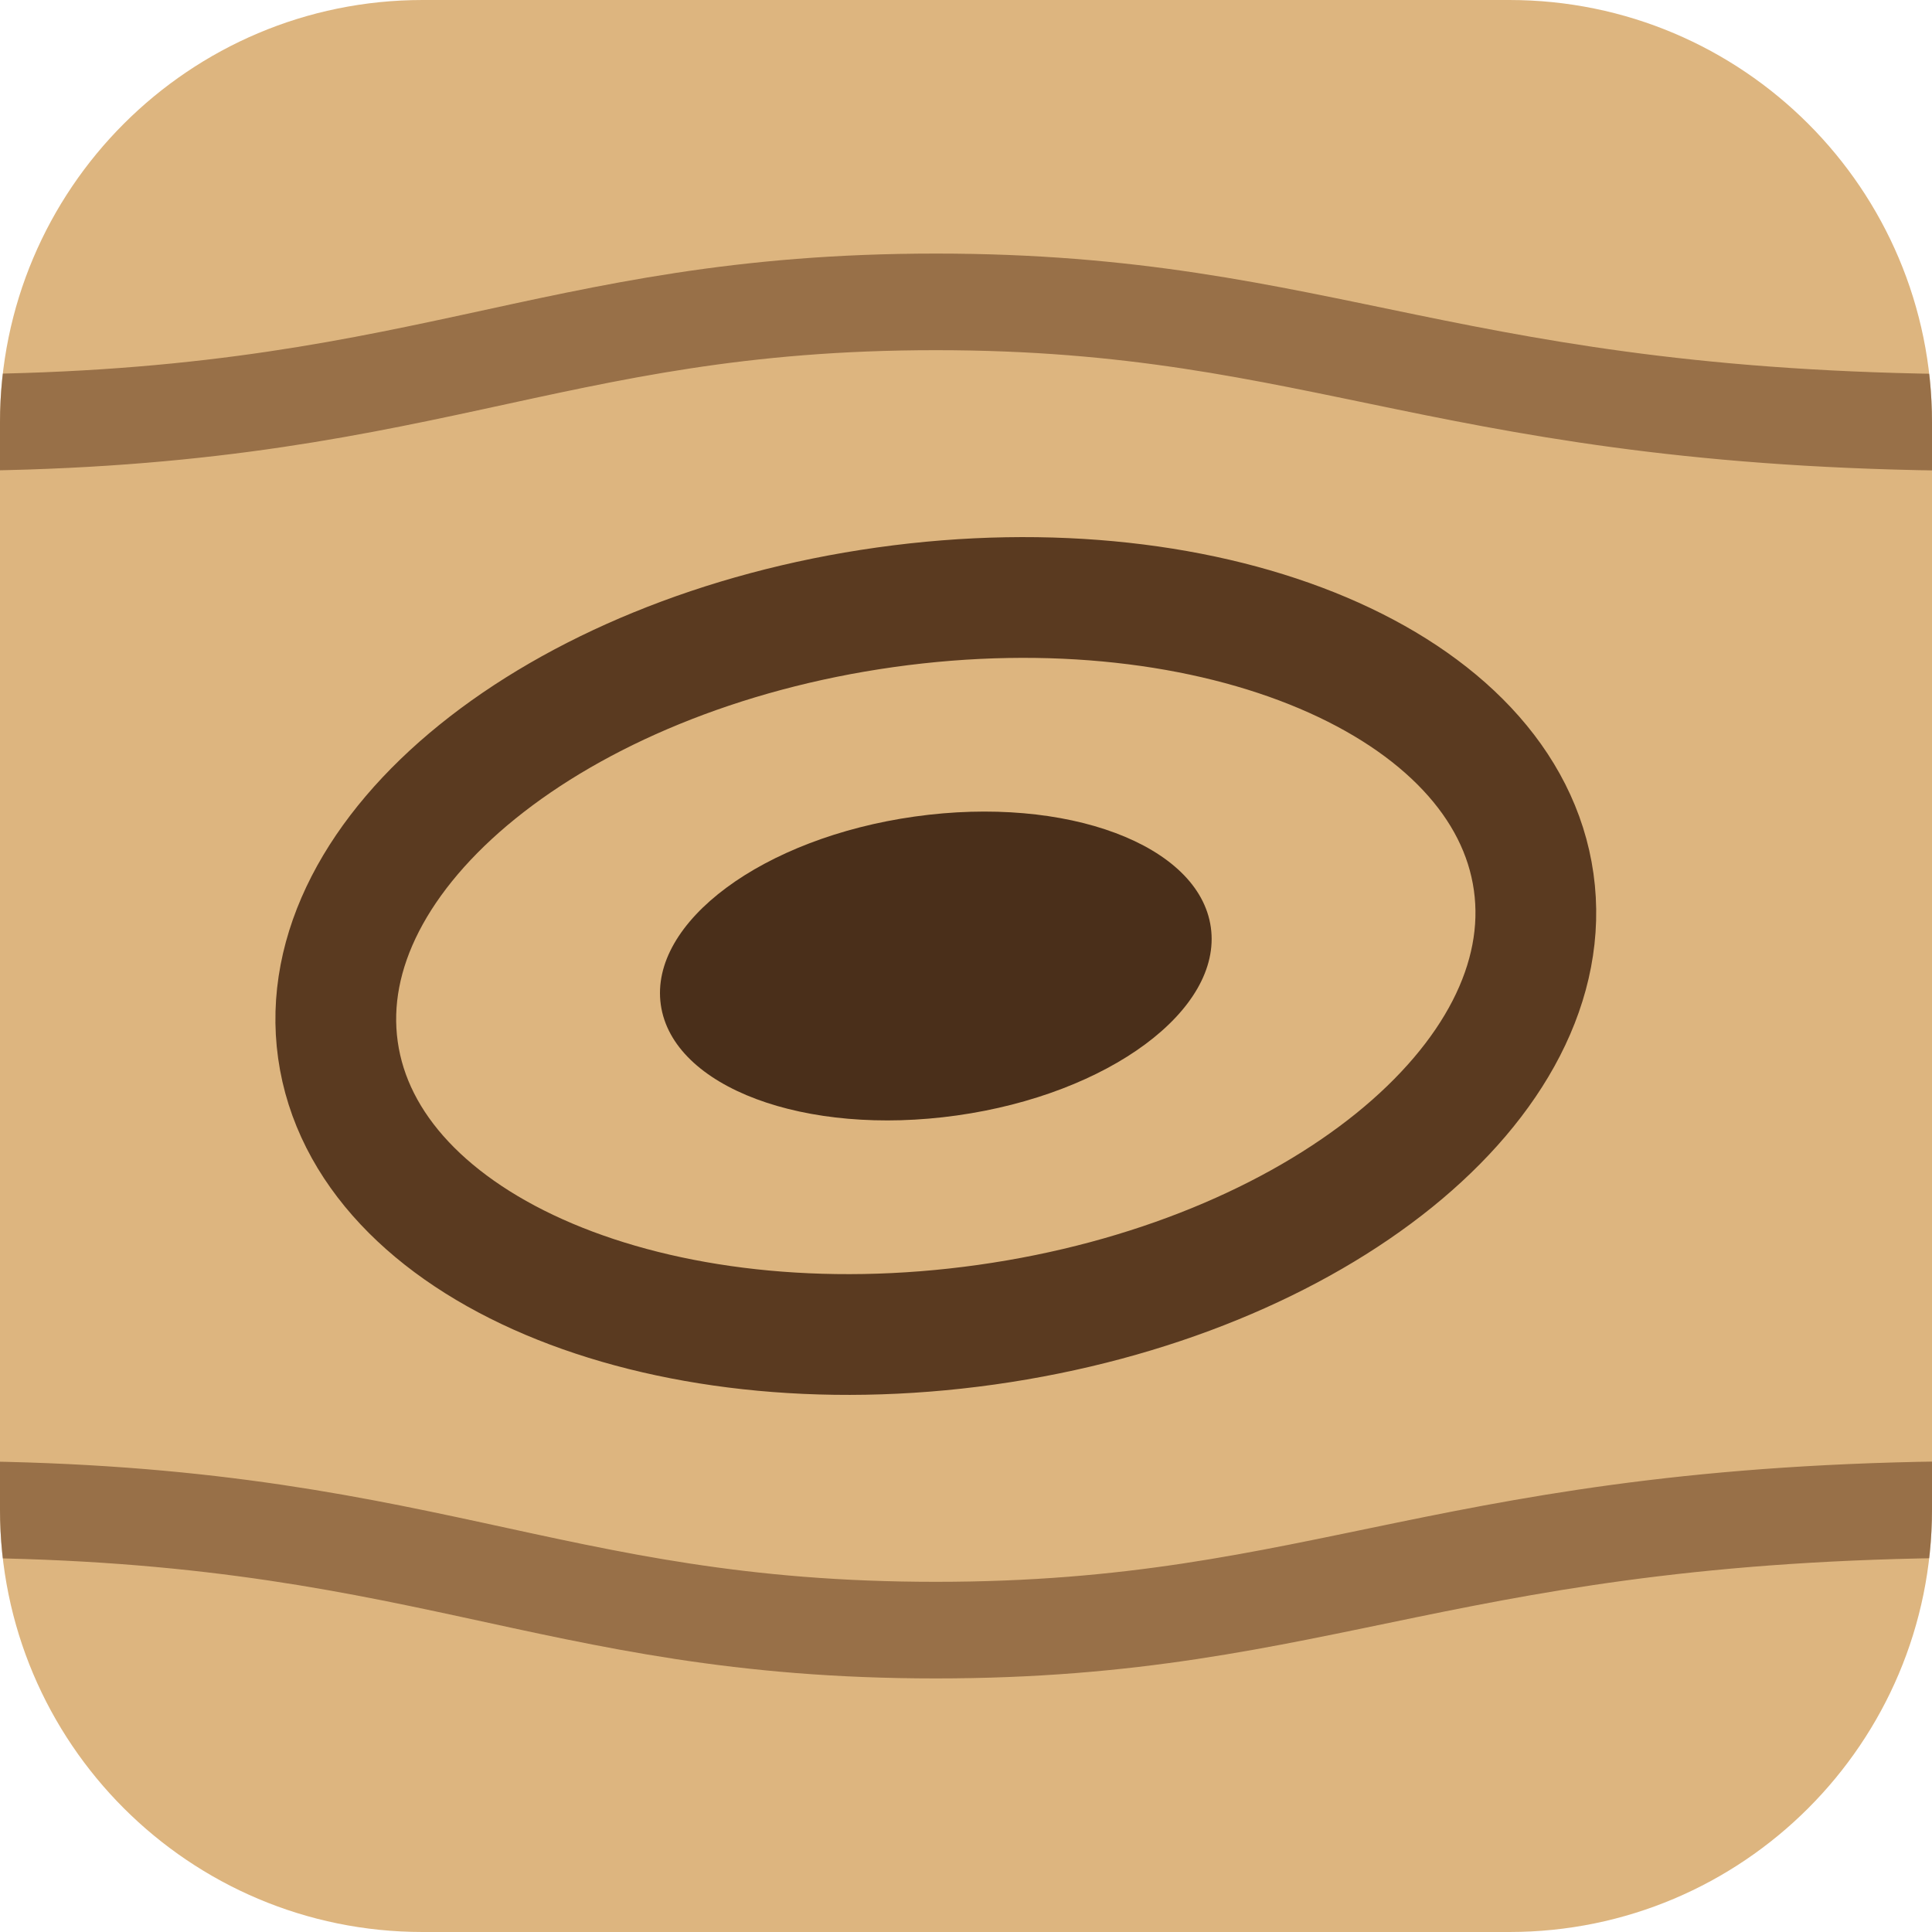
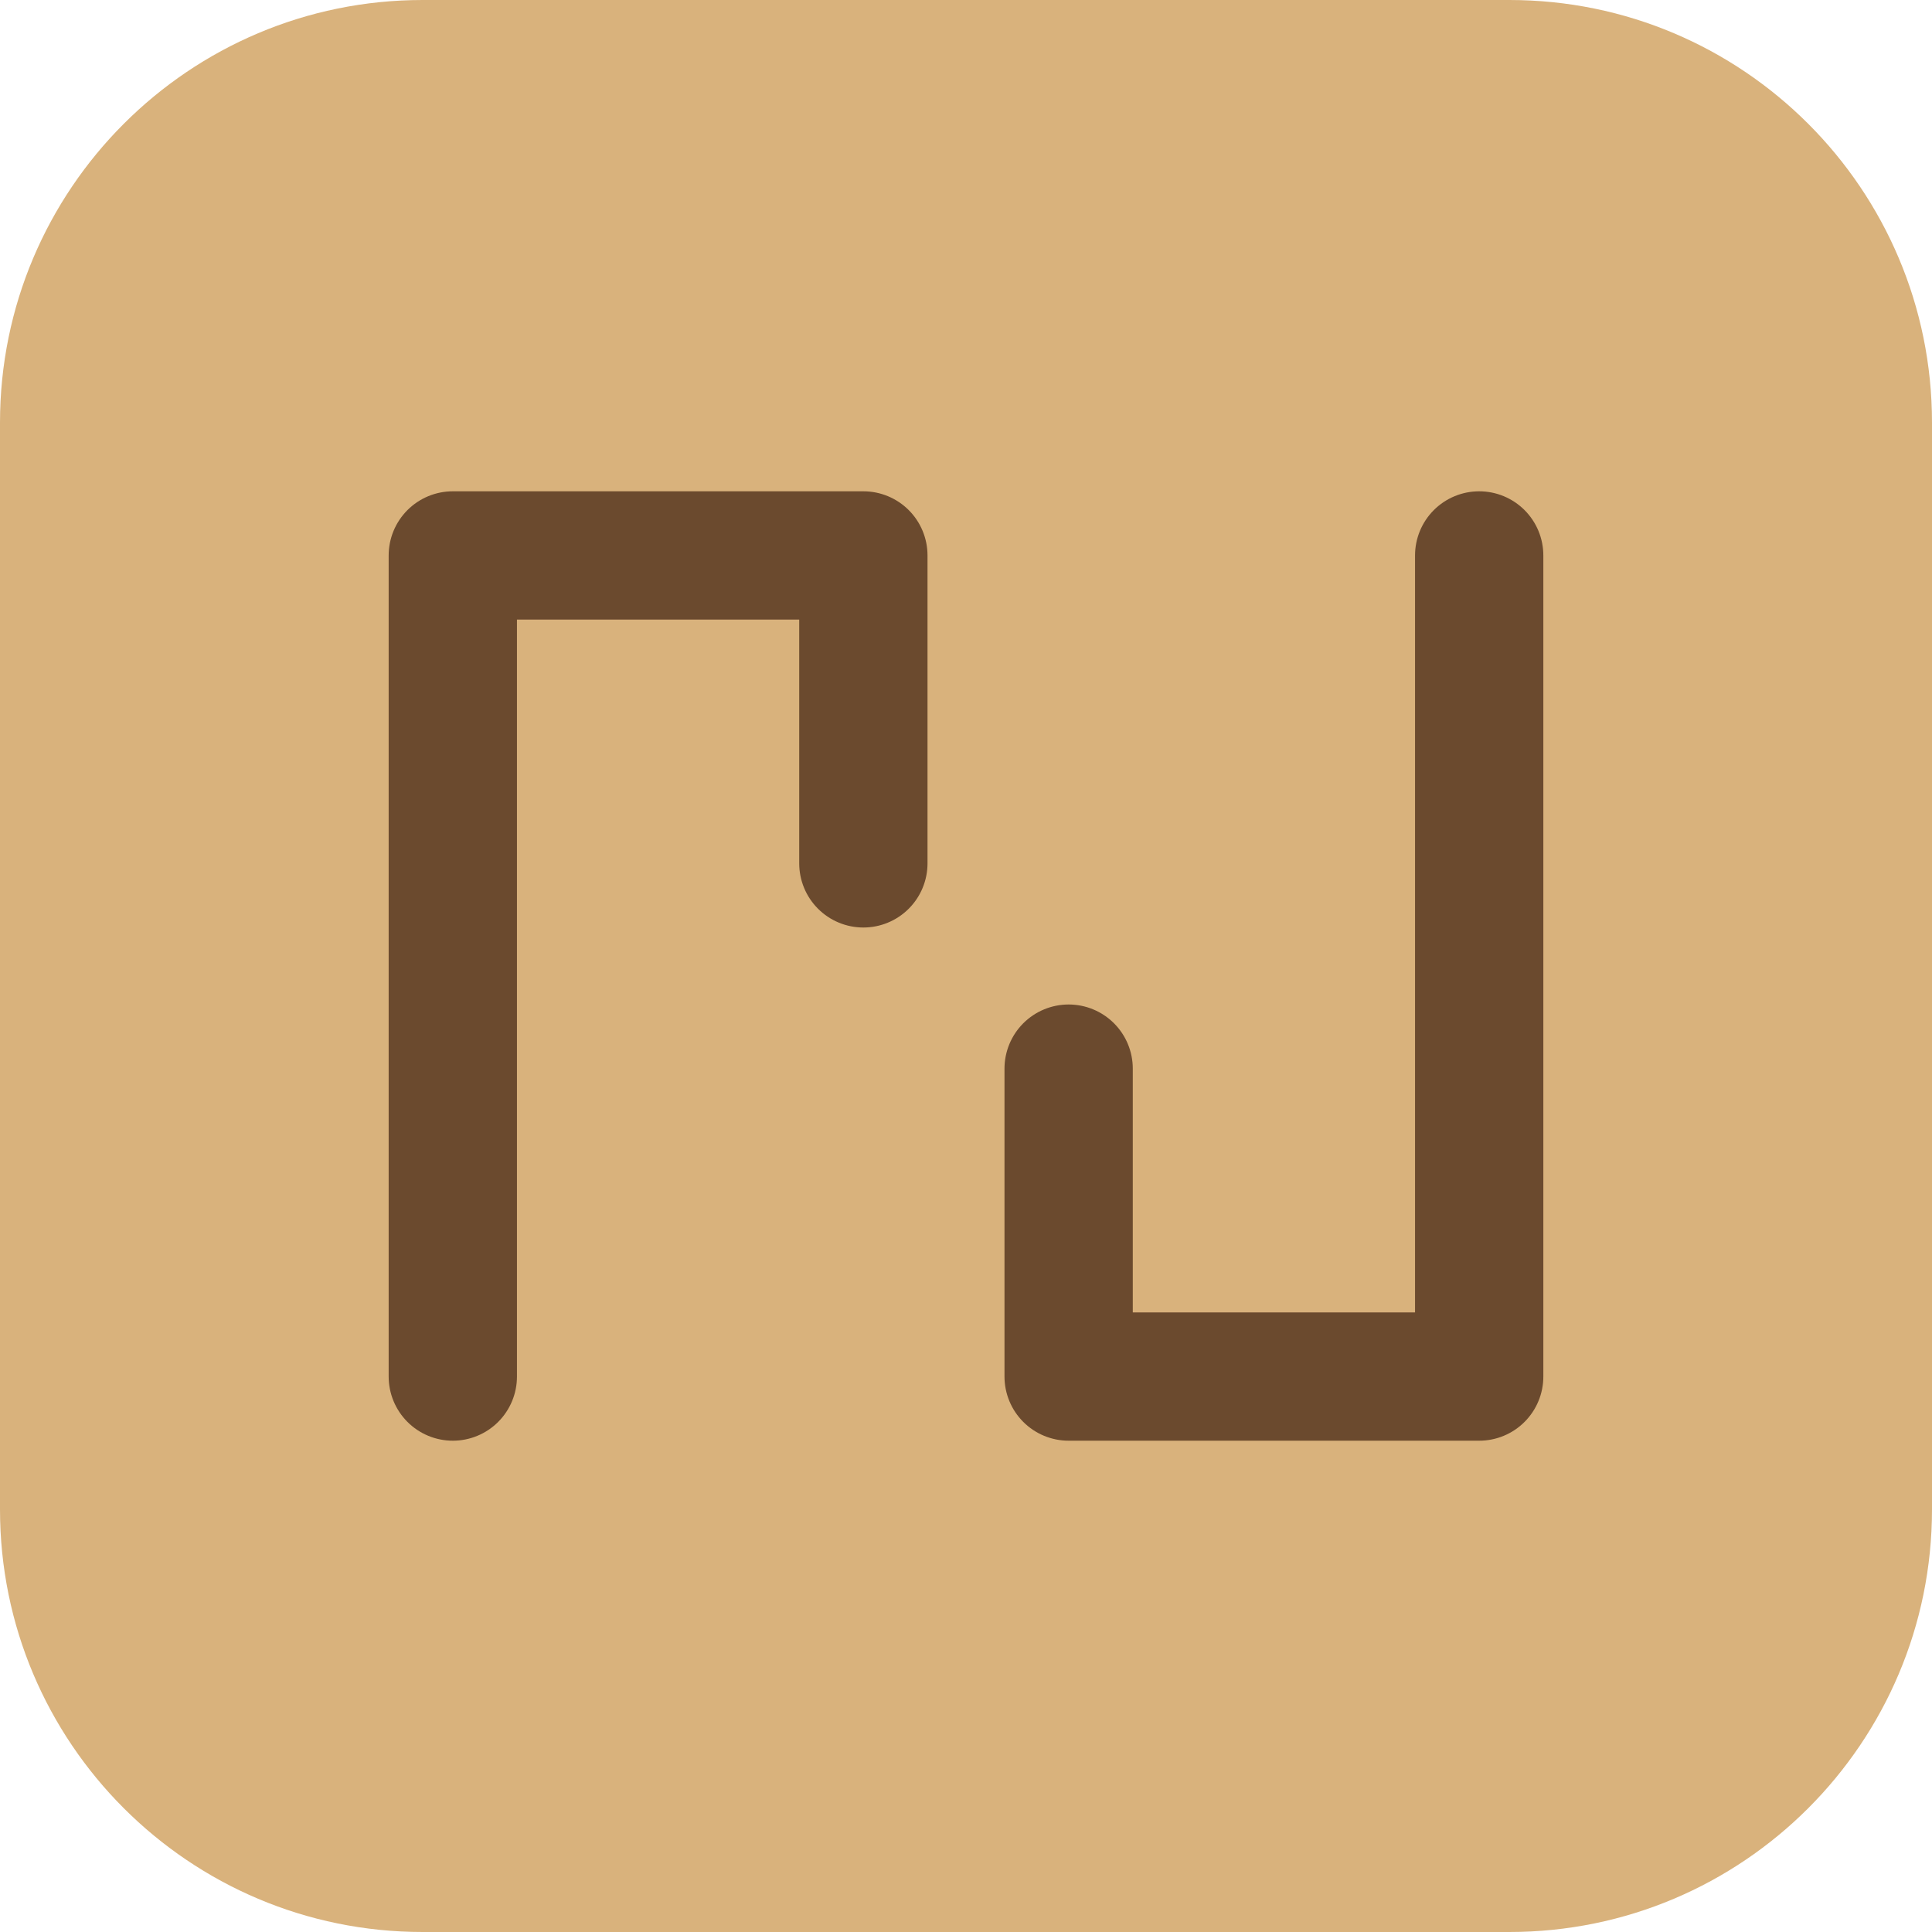
- <svg xmlns="http://www.w3.org/2000/svg" viewBox="0 0 32 32">
-   <defs>
-     <clipPath id="c">
-       <rect width="32" height="32" rx="7" />
-     </clipPath>
-   </defs>
-   <g clip-path="url(#c)">
-     <rect width="32" height="32" fill="#DDB57F" />
-     <g fill="none" stroke="#7A5230" stroke-linecap="round">
-       <path d="M-1 7C7 7 9 5 15.5 5S24 7 33 7" stroke-width="1.6" opacity=".7" />
-       <path d="M-1 25C7 25 9 27 15.5 27S24 25 33 25" stroke-width="1.6" opacity=".7" />
-       <ellipse cx="15.5" cy="16" rx="10" ry="6" transform="rotate(-8 15.5 16)" stroke="#5A3A20" stroke-width="2" />
+ <svg xmlns="http://www.w3.org/2000/svg" viewBox="0 0 64 64">
+   <rect width="64" height="64" rx="14" fill="#d9b27c" />
+   <g fill="none" stroke="#6b4a2e" stroke-width="5" stroke-linecap="round" transform="translate(32 32) scale(0.85) translate(-32 -32)">
+     <g stroke-linejoin="round">
+       <path d="M12 48V16H28V28" />
+       <path d="M52 16V48H36V36" />
    </g>
-     <ellipse cx="15.5" cy="16" rx="4.6" ry="2.5" transform="rotate(-8 15.5 16)" fill="#4A2F1A" />
  </g>
</svg>
